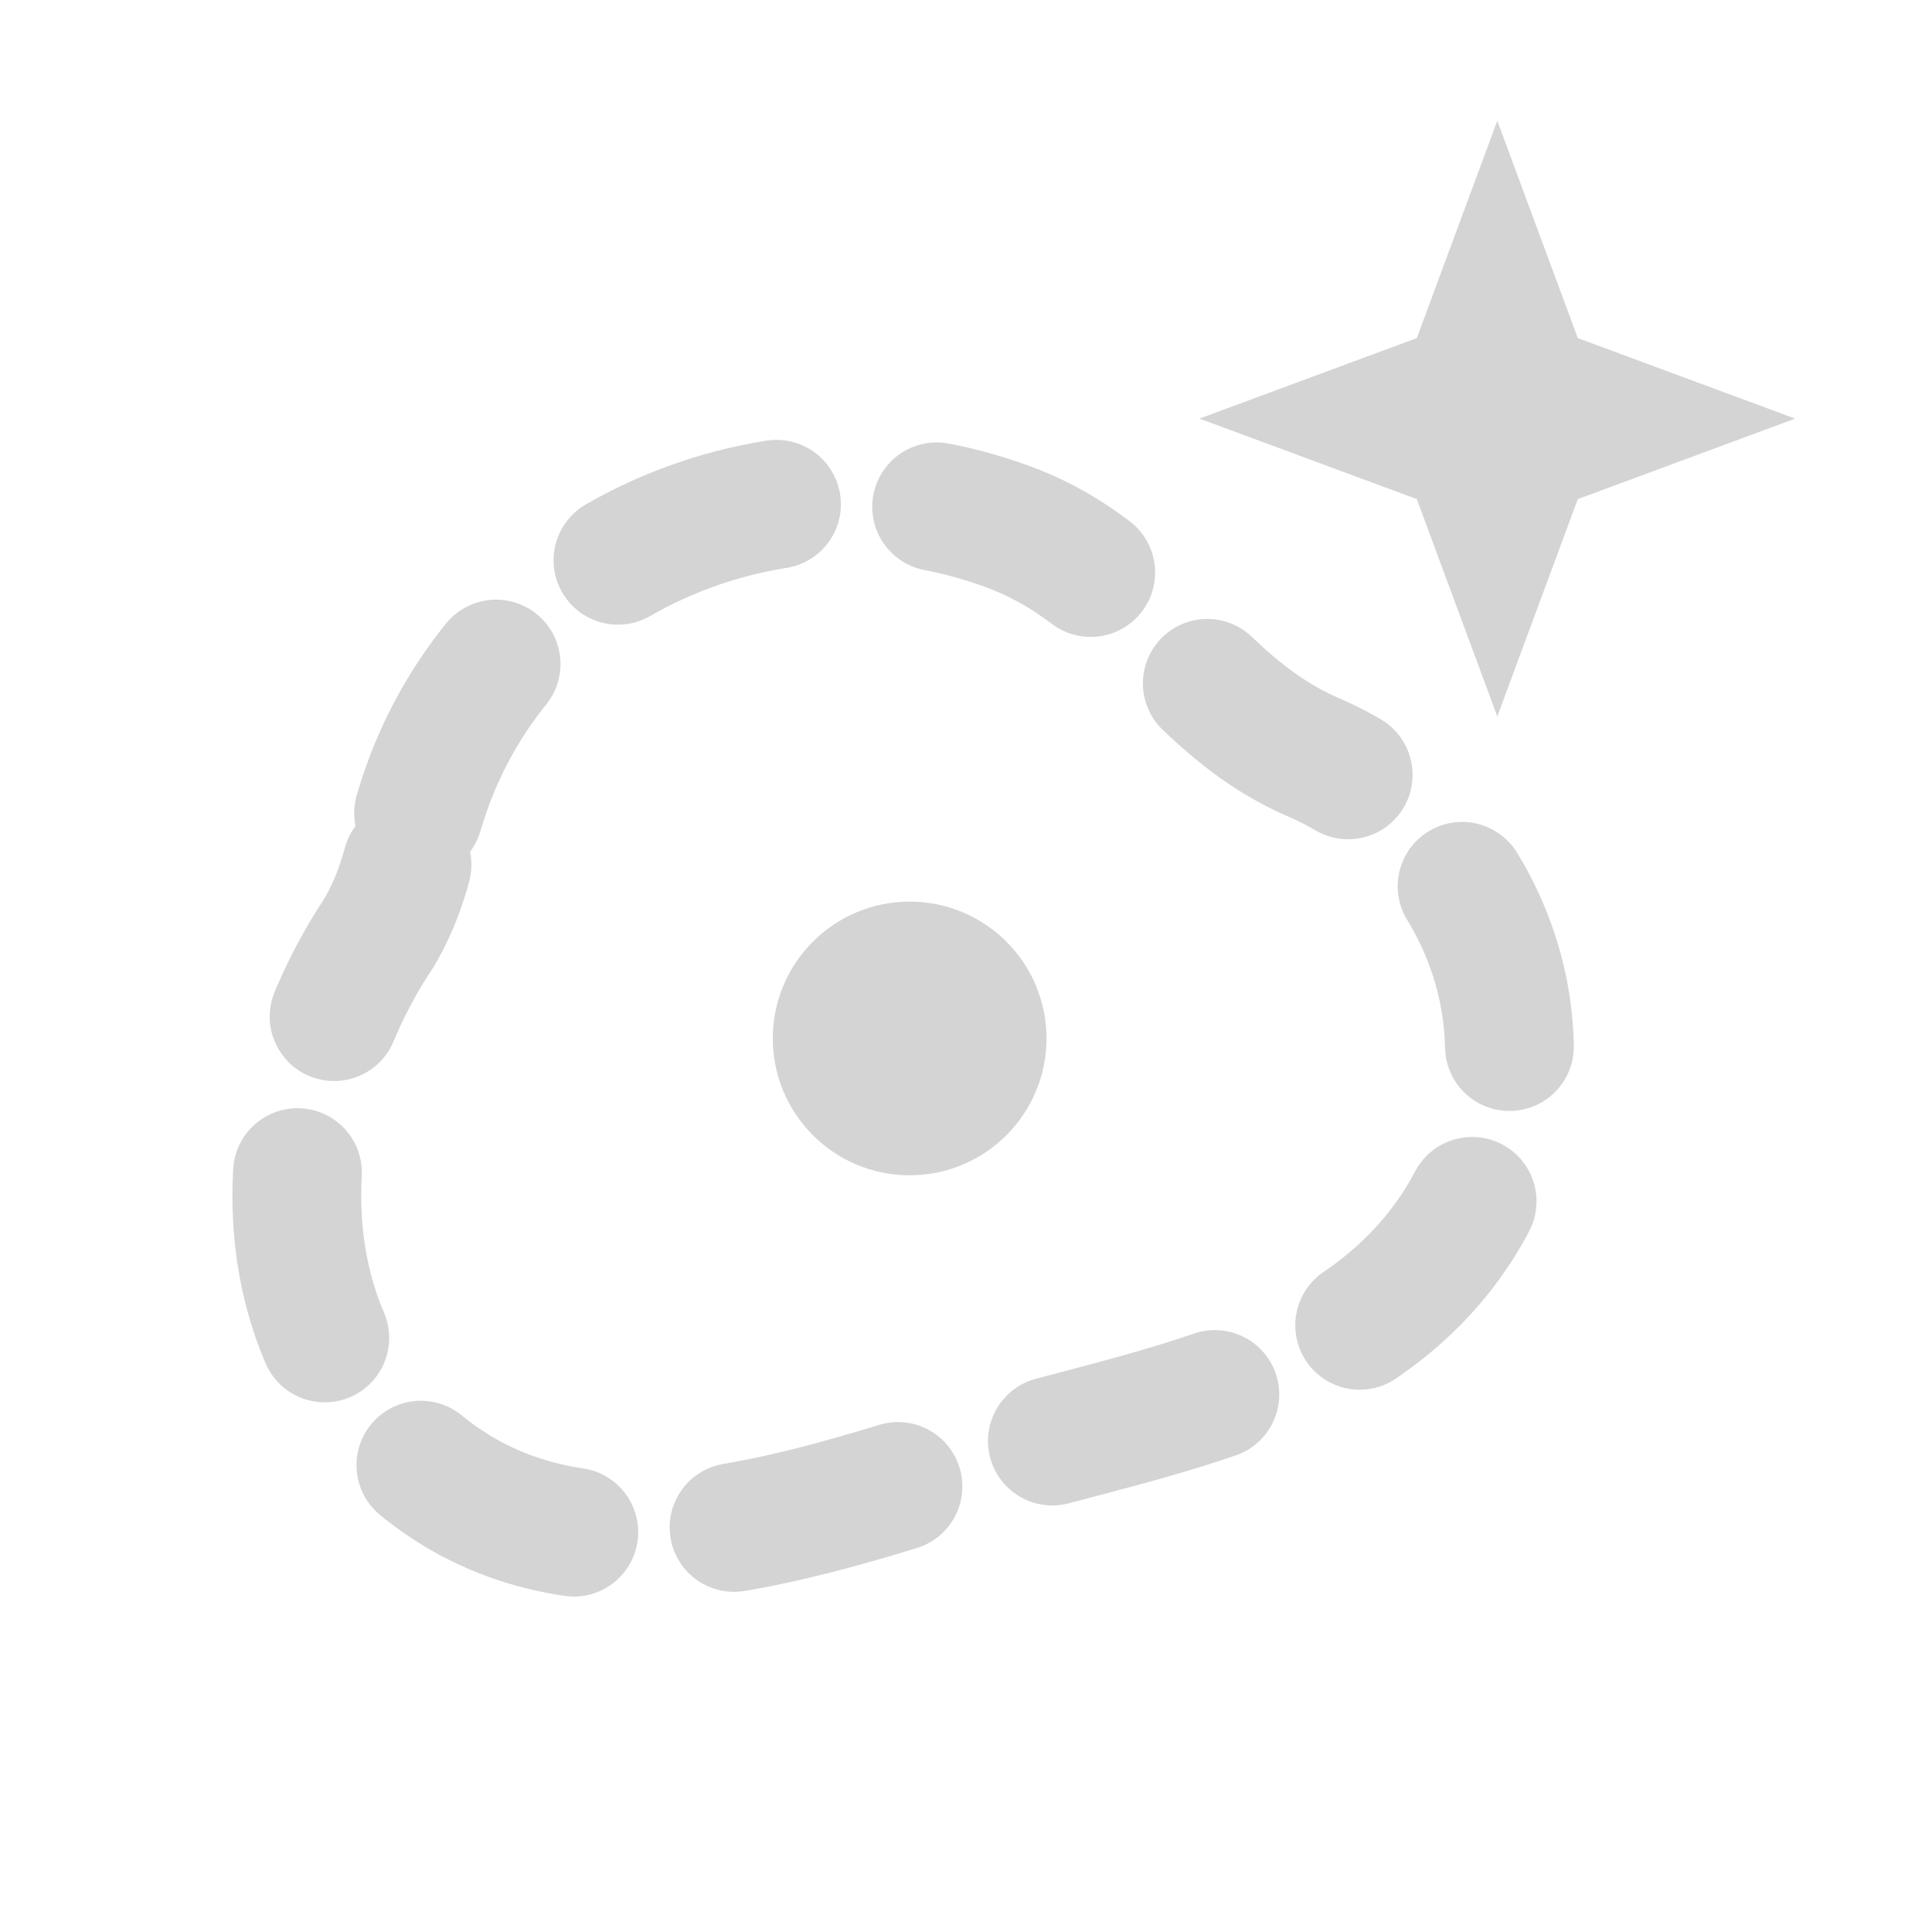
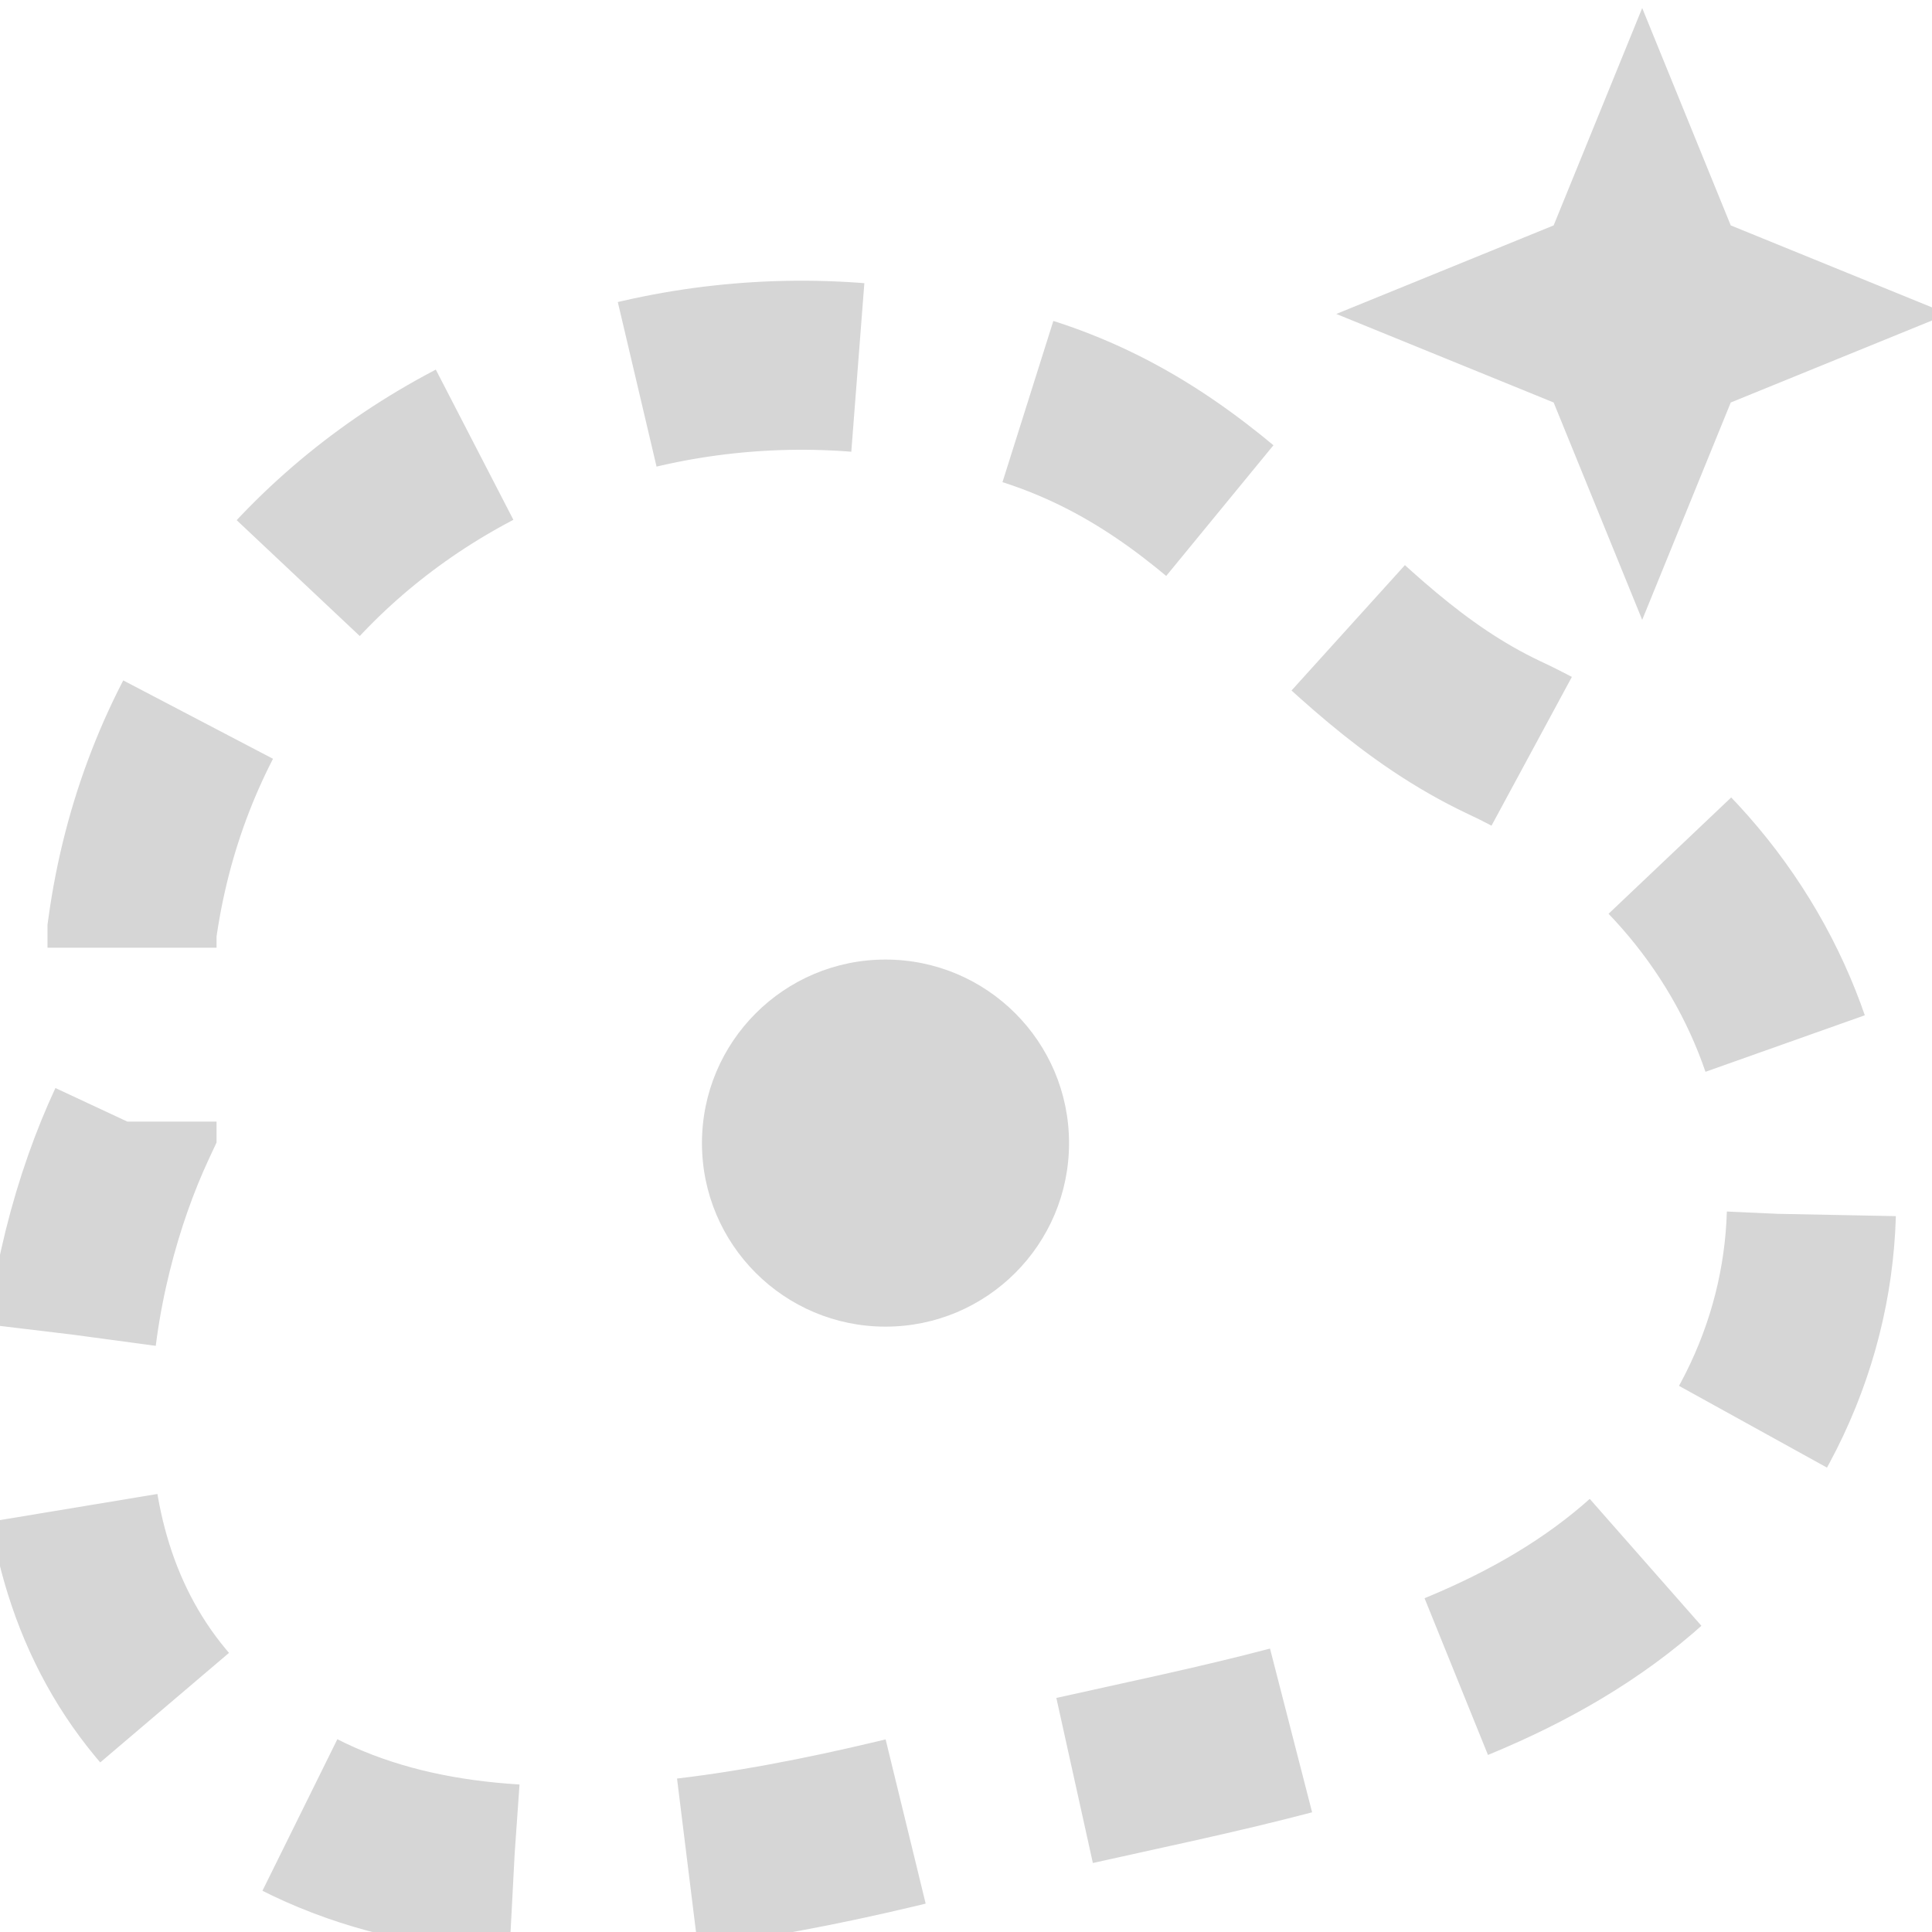
<svg xmlns="http://www.w3.org/2000/svg" width="24" height="24" viewBox="0 0 24 24">
-   <path d="M5.2 10.1c.9-3.1 4.3-4.6 7.2-3.6 1.8.6 2.3 2.2 3.9 2.9 2.1.9 3.1 3.4 2 5.5-1.2 2.3-4 2.6-6.3 3.3-2.5.8-5.1 1.6-7-.2-1.9-1.8-1.5-4.6-.3-6.4.3-.5.4-1 .5-1.5z" fill="none" stroke="#d4d4d4" stroke-width="1.6" stroke-linecap="round" stroke-dasharray="2.1 2" />
-   <circle cx="11.3" cy="12.9" r="1.7" fill="#d4d4d4" />
-   <path d="M18.6 1.5l1 2.7 2.7 1-2.7 1-1 2.7-1-2.7-2.7-1 2.7-1z" fill="#d4d4d4" />
+   <g transform="translate(11 14.2) scale(1.2) translate(-11.2 -13.6)">
+     <path d="M3.4 11.4c.6-4.4 5.1-6.8 9.2-5.5 2.3.7 3.1 2.6 5 3.5 2.8 1.3 4 4.5 2.6 7.1-1.6 3-5.3 3.2-8.3 4-3.1.8-6.3 1.2-8.2-1.1-1.5-1.8-1-4.5-.3-6z" fill="none" stroke="#d6d6d6" stroke-width="1.75" stroke-dasharray="2.3 1.8" />
+     <circle cx="11.2" cy="13.6" r="1.9" fill="#d6d6d6" />
+   </g>
+   <path d="M20.4 0.1l1.1 2.7 2.7 1.1-2.7 1.1-1.1 2.7-1.1-2.7-2.7-1.1 2.7-1.1z" fill="#d6d6d6" />
</svg>
